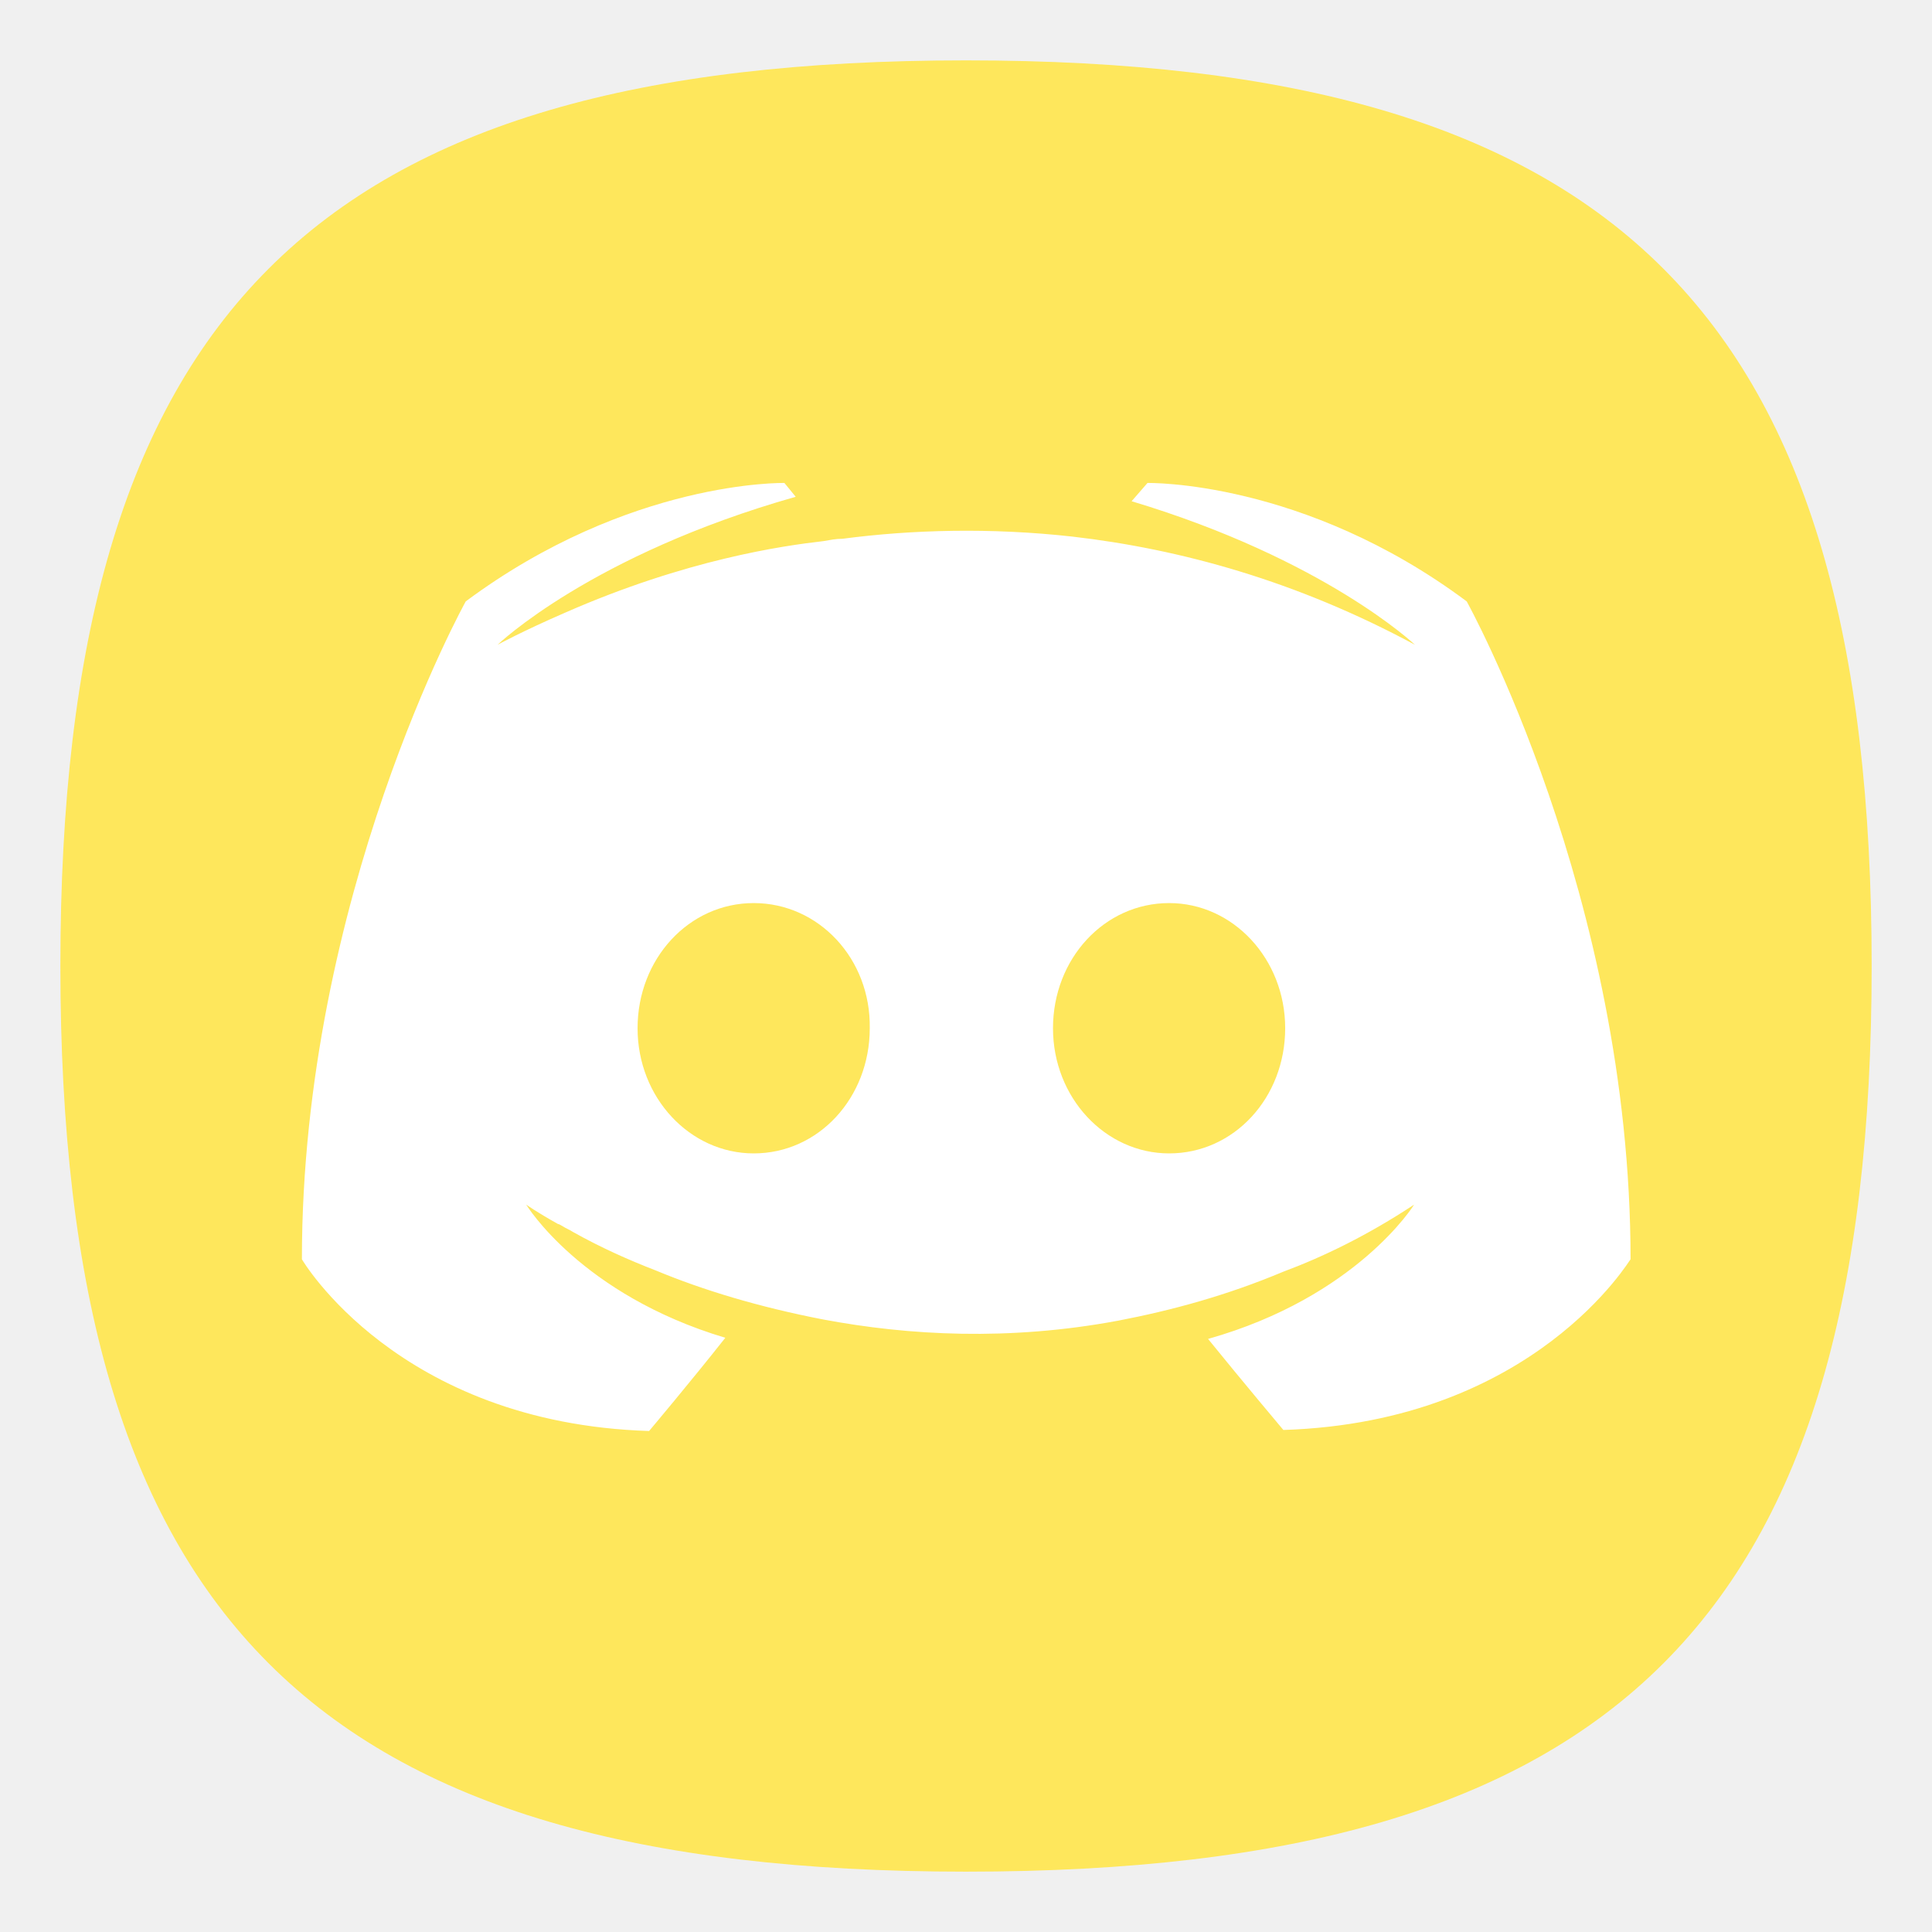
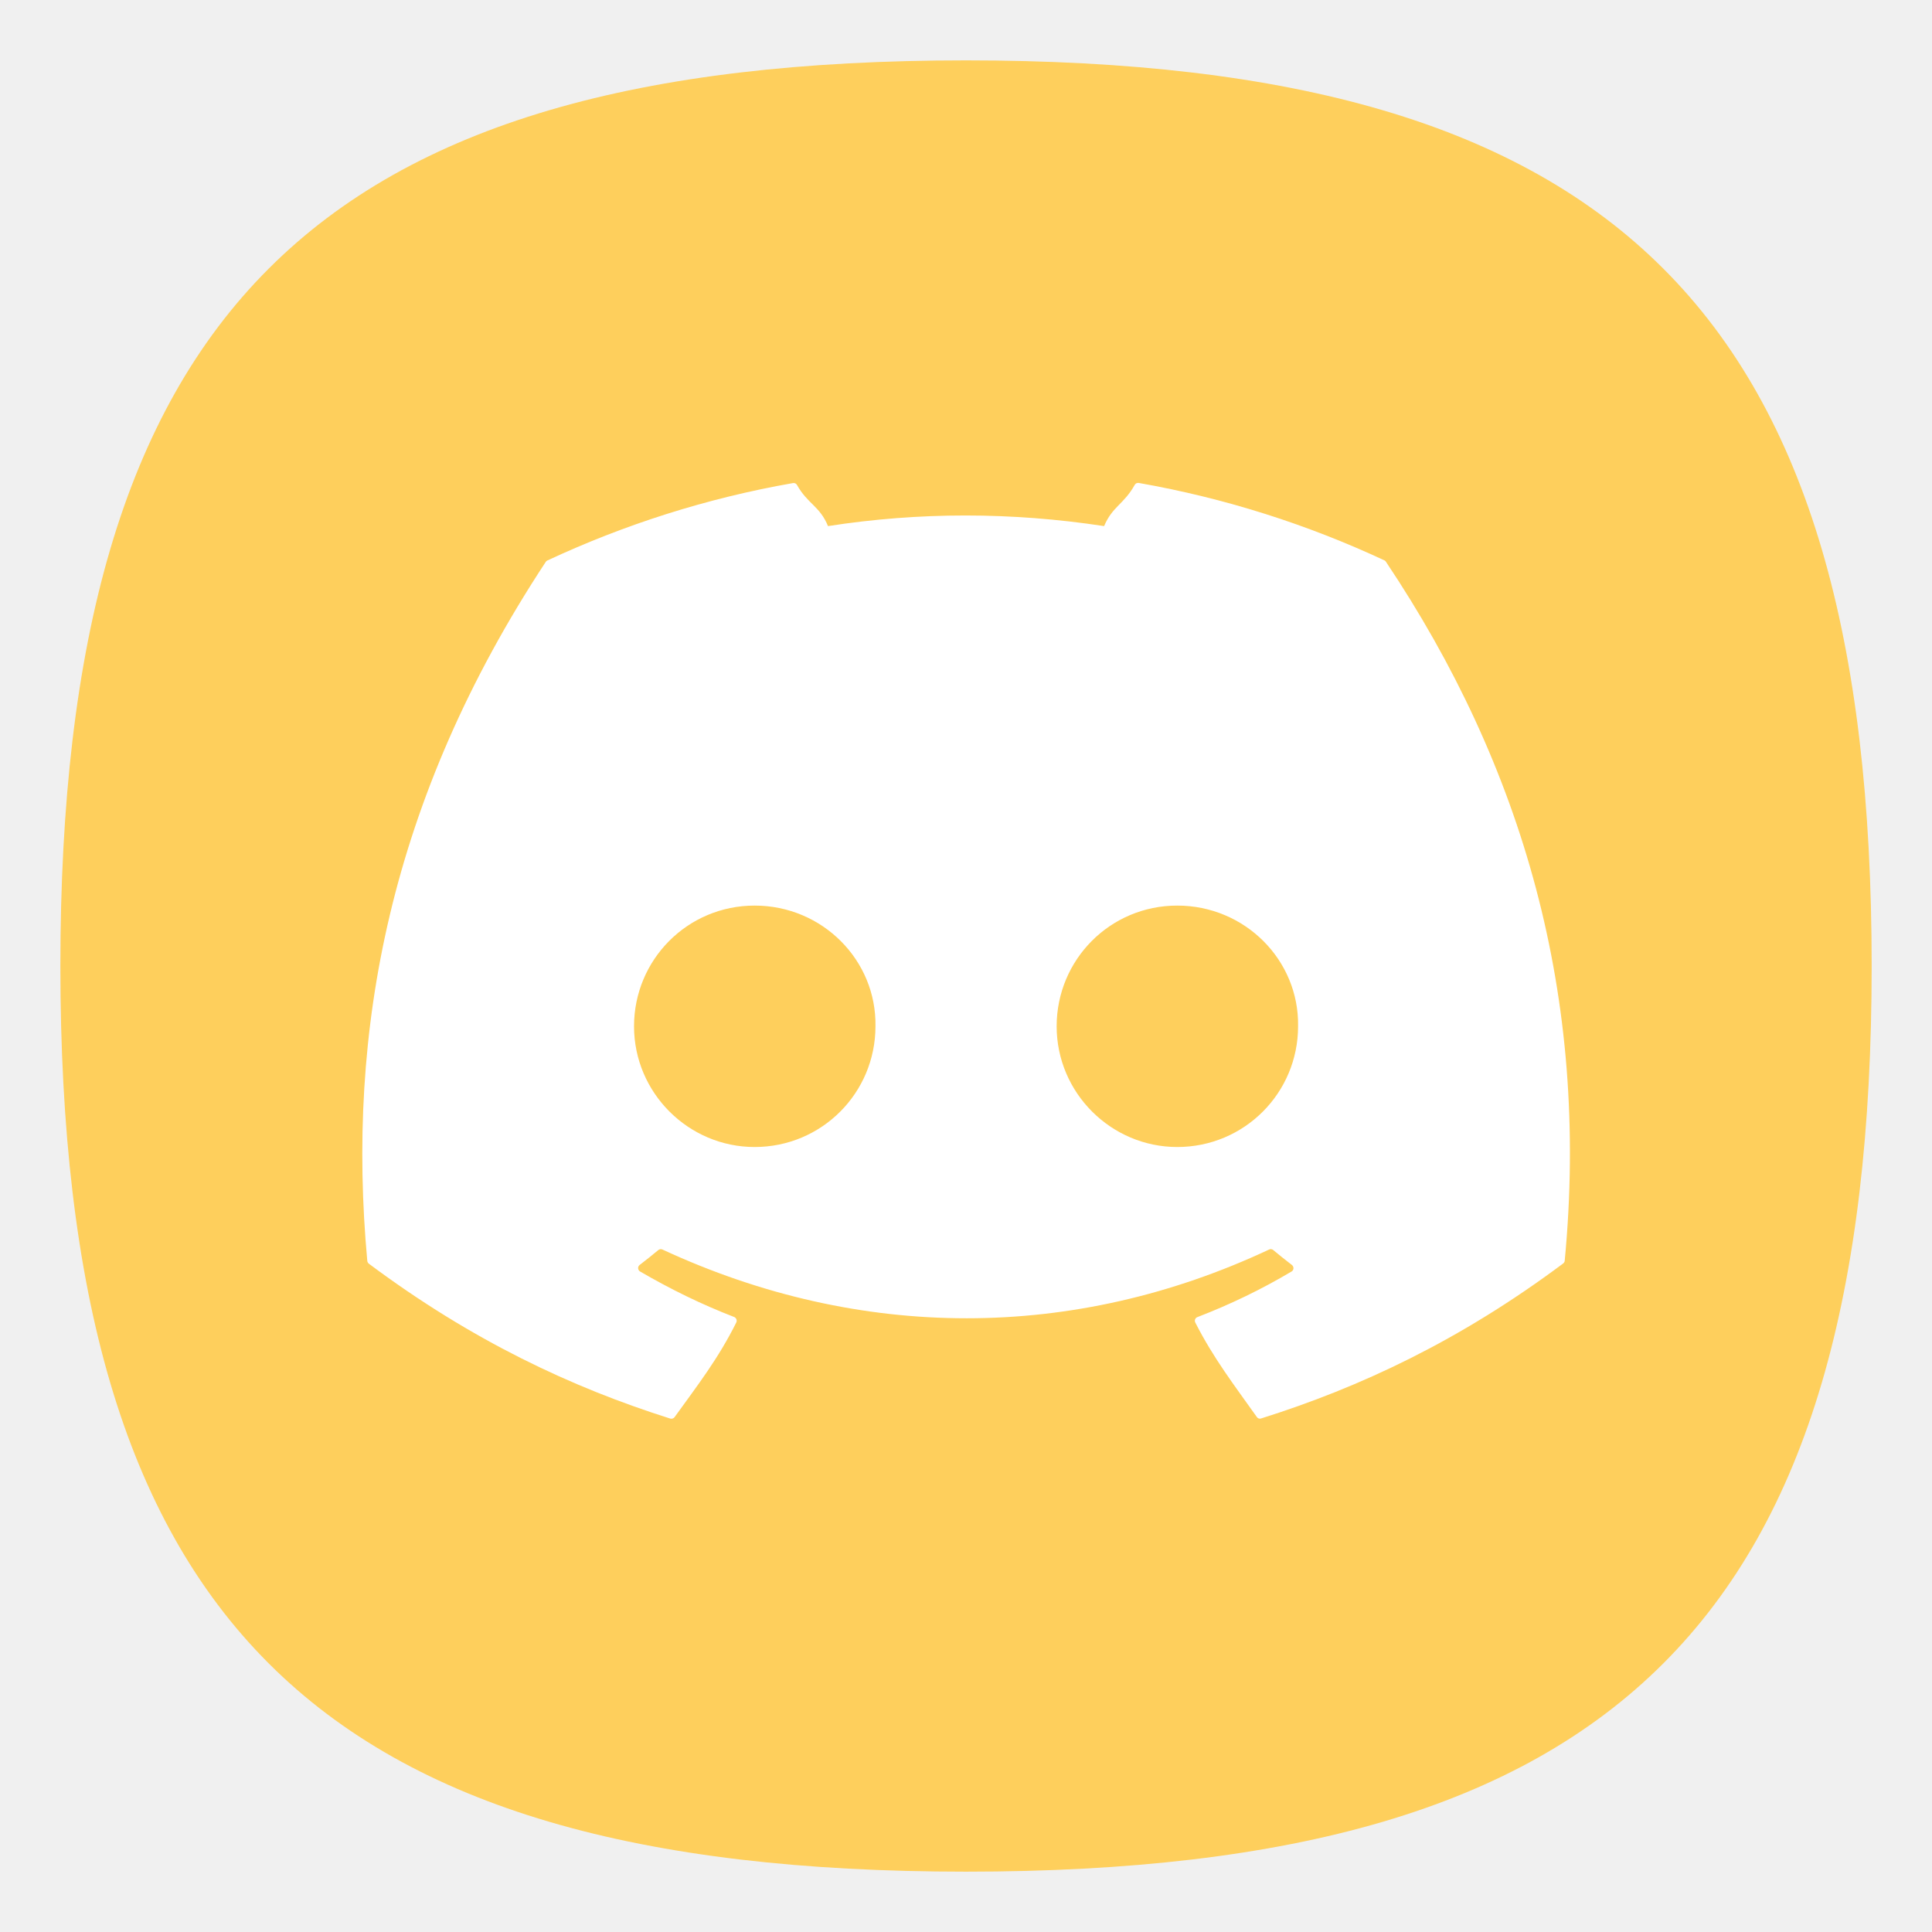
<svg xmlns="http://www.w3.org/2000/svg" width="64" height="64" viewBox="0 0 16.933 16.933" version="1.1" id="svg5">
  <defs id="defs2" />
-   <path id="path850" style="fill:#fee75c;fill-opacity:1;stroke-width:10.917;stroke-linecap:round;stroke-linejoin:round;stroke-dasharray:131.003, 10.917" d="M 32 2 C 10.4 2 2 10.4 2 32 C 2 53.6 10.4 62 32 62 C 53.6 62 62 53.6 62 32 C 62 10.4 53.6 2 32 2 z " transform="scale(0.2645833)" />
-   <path id="rect889" style="fill:#ffffff;fill-opacity:1;stroke-width:0.65" d="m 6.875,4.233 c 0,0 -1.356,-0.03 -2.793,1.038 0,0 -1.436,2.584 -1.436,5.766 0,0 0.838,1.436 3.043,1.505 0,0 0.369,-0.438 0.668,-0.817 -1.267,-0.379 -1.745,-1.167 -1.745,-1.167 0,0 0.099,0.07 0.279,0.17 0.01,0 0.02,0.009 0.04,0.019 0.03,0.02 0.06,0.03 0.09,0.05 0.249,0.14 0.499,0.25 0.729,0.339 0.409,0.17 0.898,0.319 1.467,0.429 0.748,0.14 1.625,0.189 2.583,0.01 0.469,-0.09 0.949,-0.22 1.447,-0.429 0.349,-0.13 0.738,-0.318 1.147,-0.588 0,0 -0.499,0.808 -1.806,1.177 0.299,0.369 0.66,0.798 0.66,0.798 2.205,-0.07 3.043,-1.506 3.043,-1.496 0,-3.182 -1.436,-5.766 -1.436,-5.766 C 11.425,4.204 10.057,4.233 10.057,4.233 L 9.918,4.393 C 11.613,4.902 12.401,5.651 12.401,5.651 11.364,5.092 10.346,4.812 9.399,4.703 8.681,4.623 7.993,4.642 7.384,4.722 c -0.06,0 -0.11,0.011 -0.17,0.021 -0.349,0.04 -1.197,0.159 -2.264,0.628 -0.369,0.16 -0.589,0.28 -0.589,0.28 0,0 0.818,-0.788 2.613,-1.297 z M 6.606,7.915 c 0.569,0 1.027,0.488 1.017,1.097 0,0.609 -0.448,1.097 -1.017,1.097 -0.559,0 -1.018,-0.488 -1.018,-1.097 0,-0.609 0.45,-1.097 1.018,-1.097 z m 3.641,0 c 0.559,0 1.017,0.488 1.017,1.097 0,0.609 -0.448,1.097 -1.017,1.097 -0.559,0 -1.018,-0.488 -1.018,-1.097 0,-0.609 0.45,-1.097 1.018,-1.097 z" />
+   <path id="path850" style="fill:#fecf5c;fill-opacity:1;stroke-width:10.917;stroke-linecap:round;stroke-linejoin:round;stroke-dasharray:131.003, 10.917" d="M 32 2 C 10.4 2 2 10.4 2 32 C 2 53.6 10.4 62 32 62 C 53.6 62 62 53.6 62 32 C 62 10.4 53.6 2 32 2 z " transform="scale(0.2645833)" />
+   <path id="path3158" style="fill:#ffffff;stroke-width:0.293" d="m 9.97,4.233 c -0.01,0.001 -0.019,0.007 -0.025,0.017 -0.093,0.168 -0.196,0.189 -0.268,0.361 -0.813,-0.124 -1.623,-0.124 -2.42,0 C 7.185,4.435 7.079,4.418 6.985,4.25 6.978,4.237 6.964,4.232 6.95,4.234 6.195,4.366 5.471,4.598 4.796,4.913 c -0.006,0.003 -0.01,0.007 -0.013,0.012 -1.372,2.084 -1.748,4.117 -1.564,6.125 8.731e-4,0.01 0.006,0.019 0.013,0.025 0.905,0.676 1.782,1.086 2.642,1.358 0.014,0.004 0.029,-4.5e-4 0.038,-0.012 0.204,-0.283 0.385,-0.516 0.541,-0.83 0.009,-0.018 5.821e-4,-0.04 -0.018,-0.048 -0.288,-0.111 -0.562,-0.246 -0.825,-0.399 -0.021,-0.012 -0.023,-0.043 -0.004,-0.057 0.055,-0.042 0.111,-0.087 0.164,-0.131 0.01,-0.008 0.023,-0.01 0.035,-0.005 1.732,0.804 3.607,0.804 5.319,0 0.011,-0.005 0.024,-0.004 0.034,0.004 0.053,0.044 0.109,0.089 0.165,0.132 0.019,0.015 0.018,0.045 -0.003,0.057 -0.264,0.157 -0.538,0.289 -0.826,0.4 -0.019,0.007 -0.027,0.029 -0.018,0.047 0.159,0.313 0.34,0.547 0.54,0.829 0.008,0.012 0.023,0.017 0.037,0.012 0.865,-0.272 1.742,-0.682 2.647,-1.358 0.008,-0.006 0.014,-0.016 0.014,-0.025 0.221,-2.321 -0.371,-4.337 -1.566,-6.124 -0.003,-0.006 -0.008,-0.011 -0.013,-0.013 -0.675,-0.315 -1.397,-0.546 -2.153,-0.679 -0.003,-6.615e-4 -0.007,-8.996e-4 -0.01,-5.292e-4 z M 6.614,7.937 c 0.594,0 1.069,0.479 1.059,1.058 0,0.583 -0.47,1.058 -1.059,1.058 -0.58,0 -1.057,-0.475 -1.057,-1.058 0,-0.583 0.468,-1.058 1.057,-1.058 z m 3.704,0 c 0.594,0 1.069,0.479 1.059,1.058 0,0.583 -0.47,1.058 -1.059,1.058 -0.58,0 -1.057,-0.475 -1.057,-1.058 0,-0.583 0.468,-1.058 1.057,-1.058 z" />
</svg>
